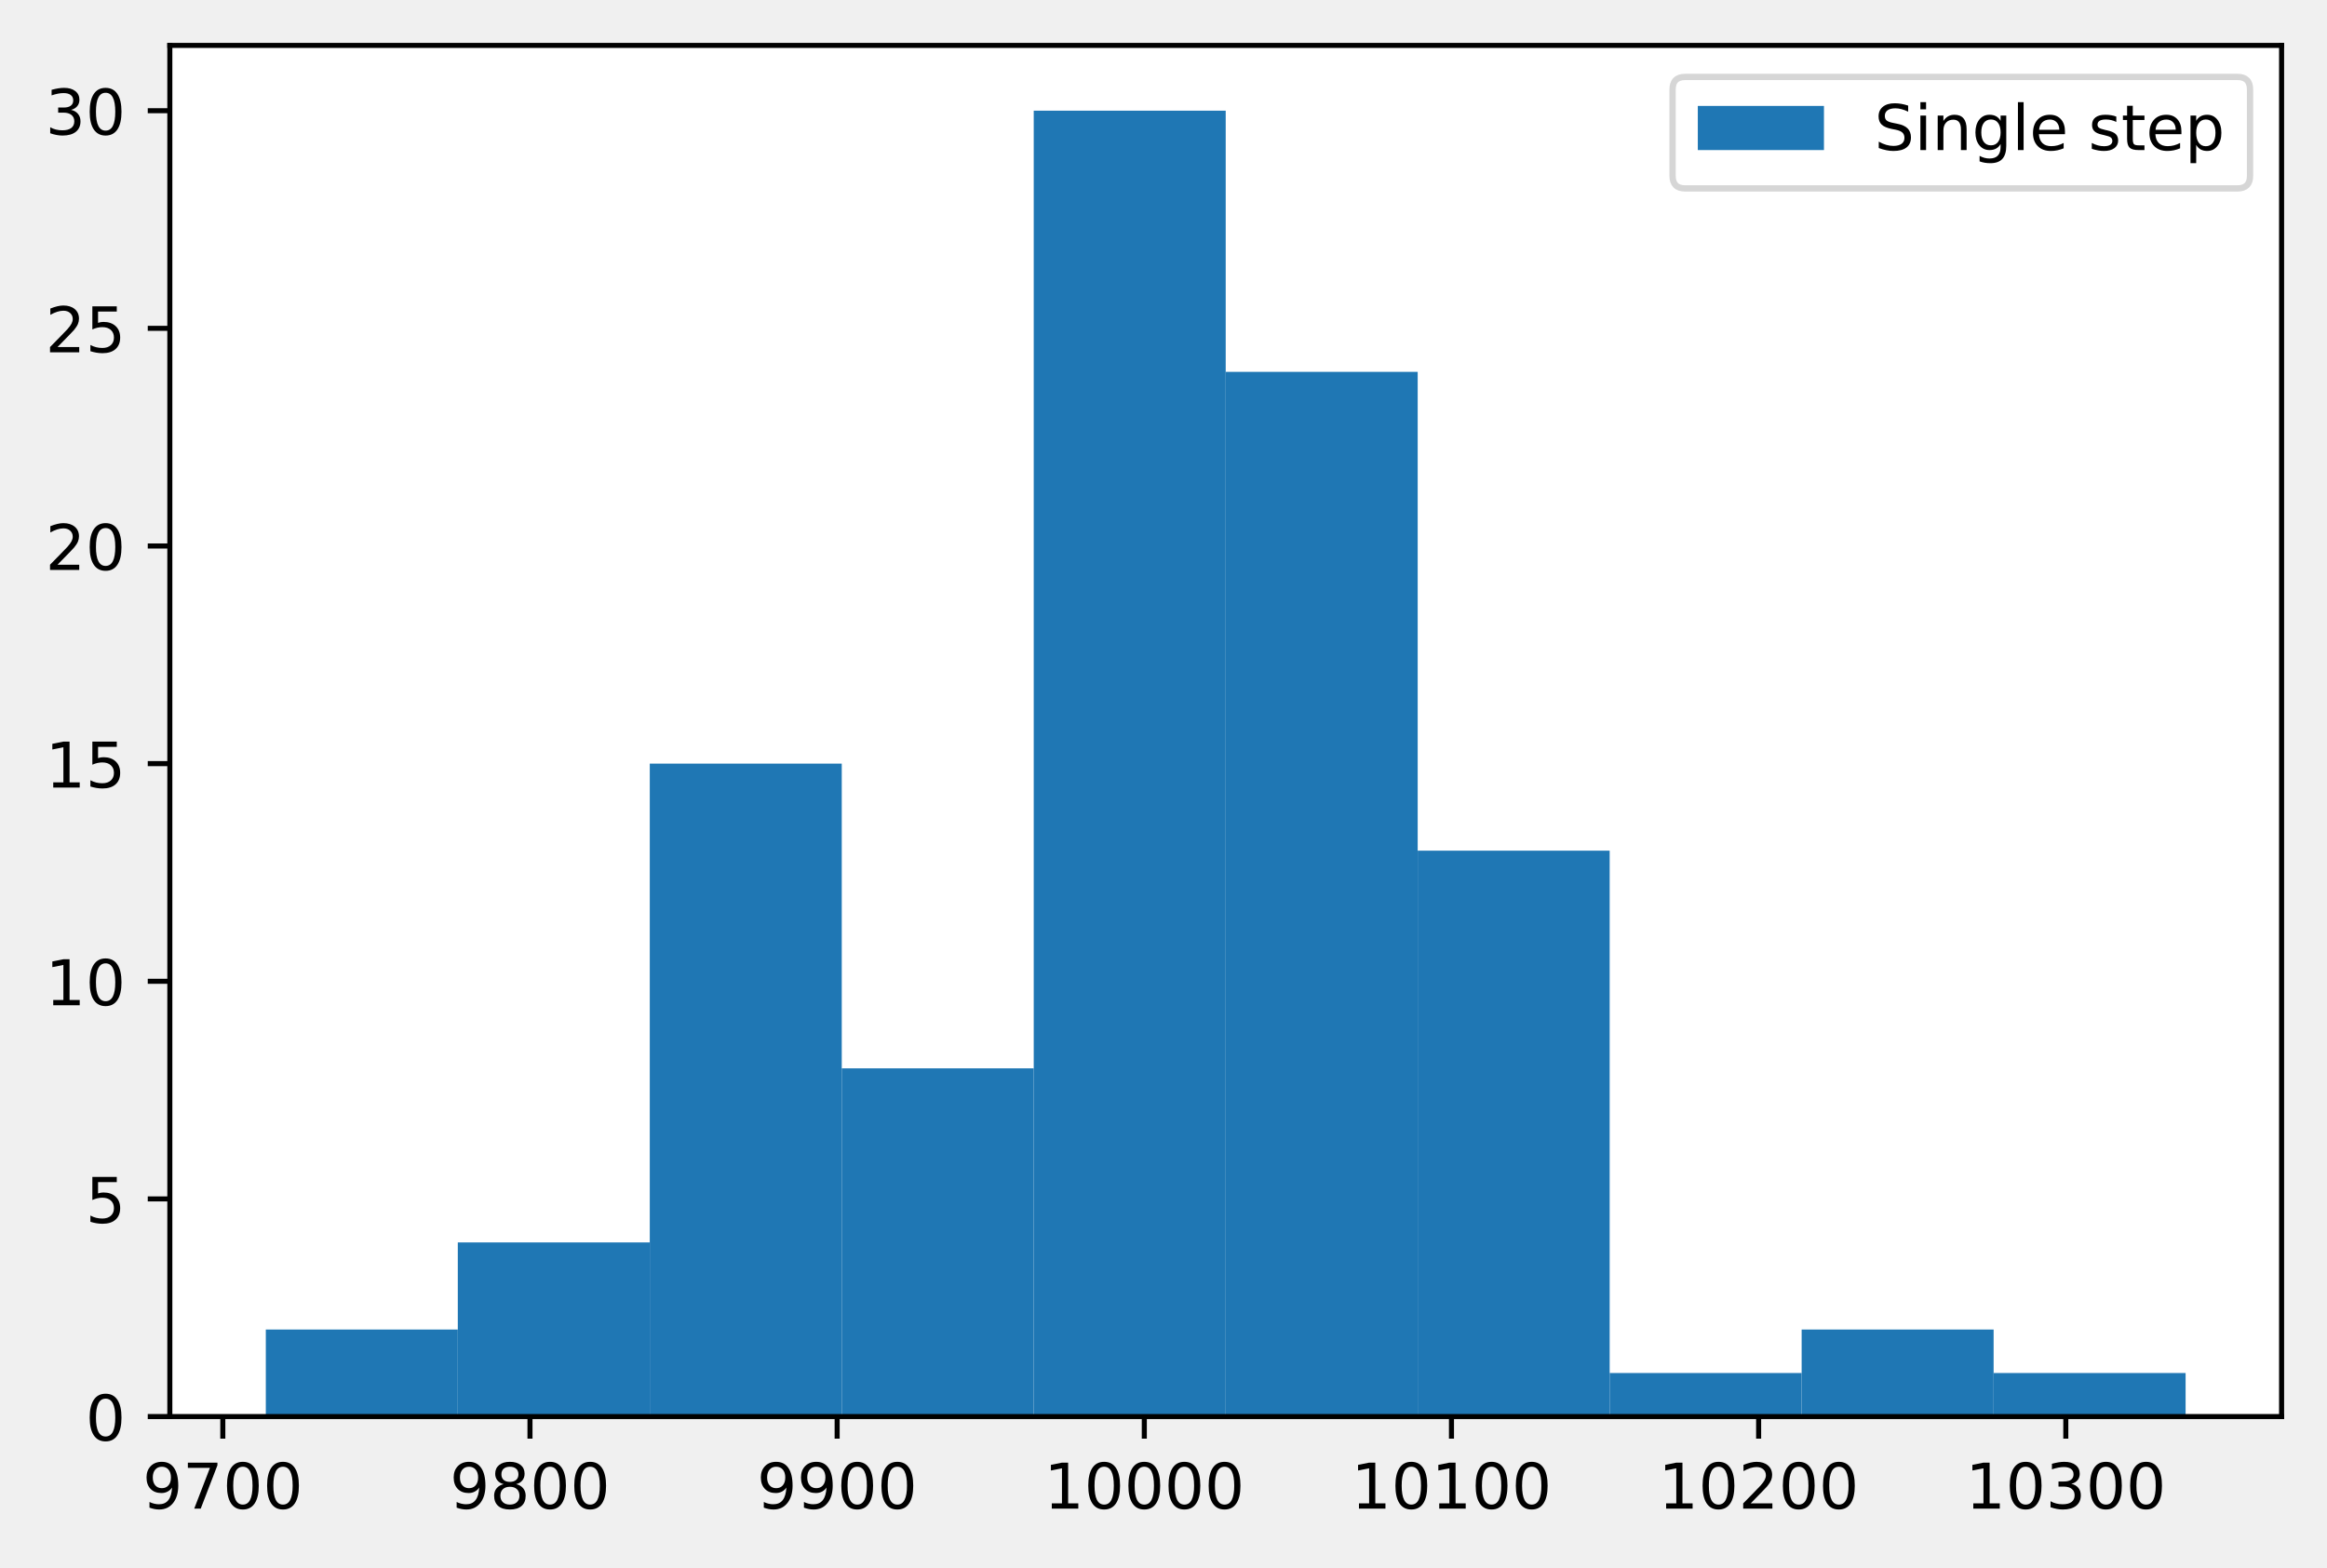
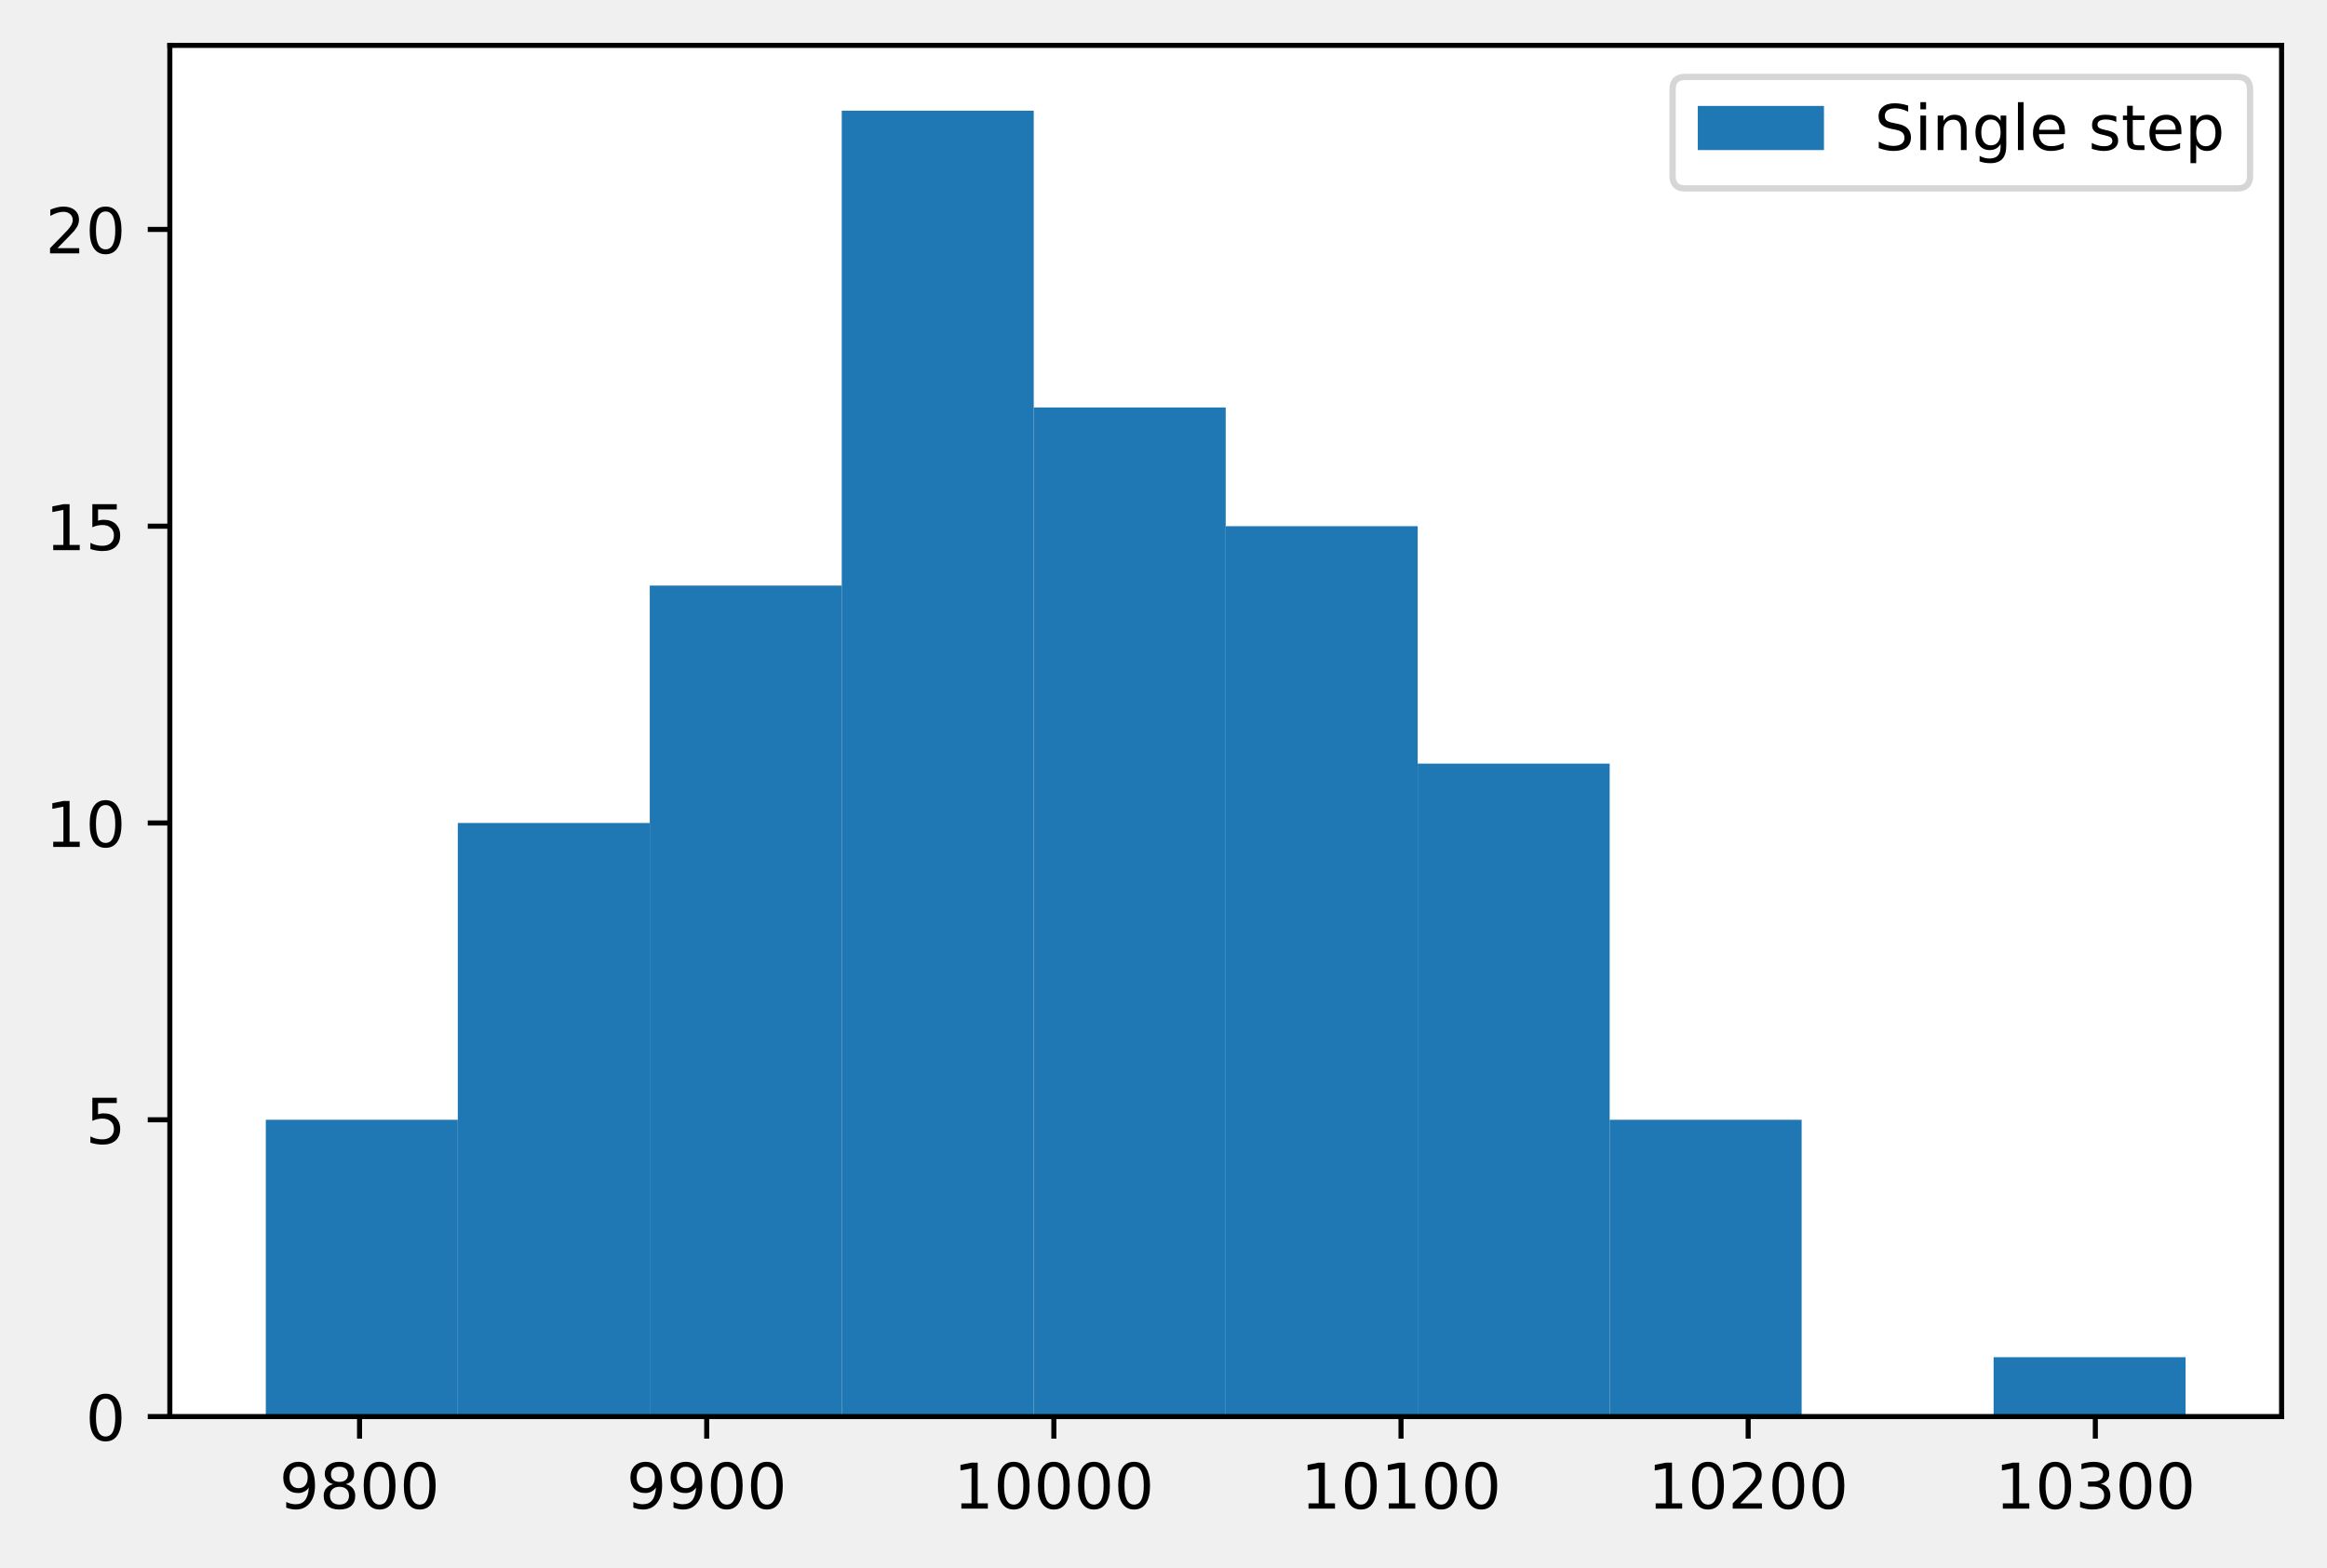
<svg xmlns="http://www.w3.org/2000/svg" xmlns:xlink="http://www.w3.org/1999/xlink" height="248.518pt" version="1.1" viewBox="0 0 368.925 248.518" width="368.925pt">
  <defs>
    <style type="text/css">

*{stroke-linecap:butt;stroke-linejoin:round;}

  </style>
  </defs>
  <g id="figure_1">
    <g id="patch_1">
      <path d="M -0 248.518   L 368.925 248.518   L 368.925 0   L -0 0   z  " style="fill:none;" />
    </g>
    <g id="axes_1">
      <g id="patch_2">
        <path d="M 26.925 224.64   L 361.725 224.64   L 361.725 7.2   L 26.925 7.2   z  " style="fill:#ffffff;" />
      </g>
      <g id="patch_3">
-         <path clip-path="url(#pda12f6f3aa)" d="M 42.143 224.64   L 72.58 224.64   L 72.58 210.834   L 42.143 210.834   z  " style="fill:#1f77b4;" />
+         <path clip-path="url(#p746f577efe)" d="M 42.143 224.64   L 72.58 224.64   L 72.58 177.575   L 42.143 177.575   z  " style="fill:#1f77b4;" />
      </g>
      <g id="patch_4">
-         <path clip-path="url(#pda12f6f3aa)" d="M 72.58 224.64   L 103.016 224.64   L 103.016 197.029   L 72.58 197.029   z  " style="fill:#1f77b4;" />
+         <path clip-path="url(#p746f577efe)" d="M 72.58 224.64   L 103.016 224.64   L 103.016 130.51   L 72.58 130.51   z  " style="fill:#1f77b4;" />
      </g>
      <g id="patch_5">
-         <path clip-path="url(#pda12f6f3aa)" d="M 103.016 224.64   L 133.452 224.64   L 133.452 121.097   L 103.016 121.097   z  " style="fill:#1f77b4;" />
+         <path clip-path="url(#p746f577efe)" d="M 103.016 224.64   L 133.452 224.64   L 133.452 92.858   L 103.016 92.858   z  " style="fill:#1f77b4;" />
      </g>
      <g id="patch_6">
-         <path clip-path="url(#pda12f6f3aa)" d="M 133.452 224.64   L 163.889 224.64   L 163.889 169.417   L 133.452 169.417   z  " style="fill:#1f77b4;" />
+         <path clip-path="url(#p746f577efe)" d="M 133.452 224.64   L 163.889 224.64   L 163.889 17.554   L 133.452 17.554   z  " style="fill:#1f77b4;" />
      </g>
      <g id="patch_7">
-         <path clip-path="url(#pda12f6f3aa)" d="M 163.889 224.64   L 194.325 224.64   L 194.325 17.554   L 163.889 17.554   z  " style="fill:#1f77b4;" />
+         <path clip-path="url(#p746f577efe)" d="M 163.889 224.64   L 194.325 224.64   L 194.325 64.619   L 163.889 64.619   z  " style="fill:#1f77b4;" />
      </g>
      <g id="patch_8">
-         <path clip-path="url(#pda12f6f3aa)" d="M 194.325 224.64   L 224.761 224.64   L 224.761 58.971   L 194.325 58.971   z  " style="fill:#1f77b4;" />
+         <path clip-path="url(#p746f577efe)" d="M 194.325 224.64   L 224.761 224.64   L 224.761 83.445   L 194.325 83.445   z  " style="fill:#1f77b4;" />
      </g>
      <g id="patch_9">
-         <path clip-path="url(#pda12f6f3aa)" d="M 224.761 224.64   L 255.198 224.64   L 255.198 134.903   L 224.761 134.903   z  " style="fill:#1f77b4;" />
+         <path clip-path="url(#p746f577efe)" d="M 224.761 224.64   L 255.198 224.64   L 255.198 121.097   L 224.761 121.097   z  " style="fill:#1f77b4;" />
      </g>
      <g id="patch_10">
-         <path clip-path="url(#pda12f6f3aa)" d="M 255.198 224.64   L 285.634 224.64   L 285.634 217.737   L 255.198 217.737   z  " style="fill:#1f77b4;" />
+         <path clip-path="url(#p746f577efe)" d="M 255.198 224.64   L 285.634 224.64   L 285.634 177.575   L 255.198 177.575   z  " style="fill:#1f77b4;" />
      </g>
      <g id="patch_11">
-         <path clip-path="url(#pda12f6f3aa)" d="M 285.634 224.64   L 316.07 224.64   L 316.07 210.834   L 285.634 210.834   z  " style="fill:#1f77b4;" />
+         <path clip-path="url(#p746f577efe)" d="M 285.634 224.64   L 316.07 224.64   L 316.07 224.64   L 285.634 224.64   z  " style="fill:#1f77b4;" />
      </g>
      <g id="patch_12">
-         <path clip-path="url(#pda12f6f3aa)" d="M 316.07 224.64   L 346.507 224.64   L 346.507 217.737   L 316.07 217.737   z  " style="fill:#1f77b4;" />
+         <path clip-path="url(#p746f577efe)" d="M 316.07 224.64   L 346.507 224.64   L 346.507 215.227   L 316.07 215.227   z  " style="fill:#1f77b4;" />
      </g>
      <g id="matplotlib.axis_1">
        <g id="xtick_1">
          <g id="line2d_1">
            <defs>
-               <path d="M 0 0   L 0 3.5   " id="m2a32dca916" style="stroke:#000000;stroke-width:0.8;" />
-             </defs>
-             <g>
-               <use style="stroke:#000000;stroke-width:0.8;" x="35.325" xlink:href="#m2a32dca916" y="224.64" />
+               <path d="M 0 0   L 0 3.5   " id="m16764b9326" style="stroke:#000000;stroke-width:0.8;" />
+             </defs>
+             <g>
+               <use style="stroke:#000000;stroke-width:0.8;" x="57.004" xlink:href="#m16764b9326" y="224.64" />
            </g>
          </g>
          <g id="text_1">
            <defs>
              <path d="M 10.984 1.516   L 10.984 10.5   Q 14.703 8.734 18.5 7.812   Q 22.312 6.891 25.984 6.891   Q 35.75 6.891 40.891 13.453   Q 46.047 20.016 46.781 33.406   Q 43.953 29.203 39.594 26.953   Q 35.25 24.703 29.984 24.703   Q 19.047 24.703 12.672 31.312   Q 6.297 37.938 6.297 49.422   Q 6.297 60.641 12.938 67.422   Q 19.578 74.219 30.609 74.219   Q 43.266 74.219 49.922 64.516   Q 56.594 54.828 56.594 36.375   Q 56.594 19.141 48.406 8.859   Q 40.234 -1.422 26.422 -1.422   Q 22.703 -1.422 18.891 -0.688   Q 15.094 0.047 10.984 1.516   z  M 30.609 32.422   Q 37.25 32.422 41.125 36.953   Q 45.016 41.5 45.016 49.422   Q 45.016 57.281 41.125 61.844   Q 37.25 66.406 30.609 66.406   Q 23.969 66.406 20.094 61.844   Q 16.219 57.281 16.219 49.422   Q 16.219 41.5 20.094 36.953   Q 23.969 32.422 30.609 32.422   z  " id="DejaVuSans-57" />
-               <path d="M 8.203 72.906   L 55.078 72.906   L 55.078 68.703   L 28.609 0   L 18.312 0   L 43.219 64.594   L 8.203 64.594   z  " id="DejaVuSans-55" />
+               <path d="M 31.781 34.625   Q 24.75 34.625 20.719 30.859   Q 16.703 27.094 16.703 20.516   Q 16.703 13.922 20.719 10.156   Q 24.75 6.391 31.781 6.391   Q 38.812 6.391 42.859 10.172   Q 46.922 13.969 46.922 20.516   Q 46.922 27.094 42.891 30.859   Q 38.875 34.625 31.781 34.625   z  M 21.922 38.812   Q 15.578 40.375 12.031 44.719   Q 8.5 49.078 8.5 55.328   Q 8.5 64.062 14.719 69.141   Q 20.953 74.219 31.781 74.219   Q 42.672 74.219 48.875 69.141   Q 55.078 64.062 55.078 55.328   Q 55.078 49.078 51.531 44.719   Q 48 40.375 41.703 38.812   Q 48.828 37.156 52.797 32.312   Q 56.781 27.484 56.781 20.516   Q 56.781 9.906 50.312 4.234   Q 43.844 -1.422 31.781 -1.422   Q 19.734 -1.422 13.25 4.234   Q 6.781 9.906 6.781 20.516   Q 6.781 27.484 10.781 32.312   Q 14.797 37.156 21.922 38.812   z  M 18.312 54.391   Q 18.312 48.734 21.844 45.562   Q 25.391 42.391 31.781 42.391   Q 38.141 42.391 41.719 45.562   Q 45.312 48.734 45.312 54.391   Q 45.312 60.062 41.719 63.234   Q 38.141 66.406 31.781 66.406   Q 25.391 66.406 21.844 63.234   Q 18.312 60.062 18.312 54.391   z  " id="DejaVuSans-56" />
              <path d="M 31.781 66.406   Q 24.172 66.406 20.328 58.906   Q 16.5 51.422 16.5 36.375   Q 16.5 21.391 20.328 13.891   Q 24.172 6.391 31.781 6.391   Q 39.453 6.391 43.281 13.891   Q 47.125 21.391 47.125 36.375   Q 47.125 51.422 43.281 58.906   Q 39.453 66.406 31.781 66.406   z  M 31.781 74.219   Q 44.047 74.219 50.516 64.516   Q 56.984 54.828 56.984 36.375   Q 56.984 17.969 50.516 8.266   Q 44.047 -1.422 31.781 -1.422   Q 19.531 -1.422 13.062 8.266   Q 6.594 17.969 6.594 36.375   Q 6.594 54.828 13.062 64.516   Q 19.531 74.219 31.781 74.219   z  " id="DejaVuSans-48" />
            </defs>
-             <g transform="translate(22.60044 239.2384)scale(0.1 -0.1)">
-               <use xlink:href="#DejaVuSans-57" />
-               <use x="63.623" xlink:href="#DejaVuSans-55" />
-               <use x="127.246" xlink:href="#DejaVuSans-48" />
-               <use x="190.869" xlink:href="#DejaVuSans-48" />
-             </g>
-           </g>
-         </g>
-         <g id="xtick_2">
-           <g id="line2d_2">
-             <g>
-               <use style="stroke:#000000;stroke-width:0.8;" x="84.024" xlink:href="#m2a32dca916" y="224.64" />
-             </g>
-           </g>
-           <g id="text_2">
-             <defs>
-               <path d="M 31.781 34.625   Q 24.75 34.625 20.719 30.859   Q 16.703 27.094 16.703 20.516   Q 16.703 13.922 20.719 10.156   Q 24.75 6.391 31.781 6.391   Q 38.812 6.391 42.859 10.172   Q 46.922 13.969 46.922 20.516   Q 46.922 27.094 42.891 30.859   Q 38.875 34.625 31.781 34.625   z  M 21.922 38.812   Q 15.578 40.375 12.031 44.719   Q 8.5 49.078 8.5 55.328   Q 8.5 64.062 14.719 69.141   Q 20.953 74.219 31.781 74.219   Q 42.672 74.219 48.875 69.141   Q 55.078 64.062 55.078 55.328   Q 55.078 49.078 51.531 44.719   Q 48 40.375 41.703 38.812   Q 48.828 37.156 52.797 32.312   Q 56.781 27.484 56.781 20.516   Q 56.781 9.906 50.312 4.234   Q 43.844 -1.422 31.781 -1.422   Q 19.734 -1.422 13.25 4.234   Q 6.781 9.906 6.781 20.516   Q 6.781 27.484 10.781 32.312   Q 14.797 37.156 21.922 38.812   z  M 18.312 54.391   Q 18.312 48.734 21.844 45.562   Q 25.391 42.391 31.781 42.391   Q 38.141 42.391 41.719 45.562   Q 45.312 48.734 45.312 54.391   Q 45.312 60.062 41.719 63.234   Q 38.141 66.406 31.781 66.406   Q 25.391 66.406 21.844 63.234   Q 18.312 60.062 18.312 54.391   z  " id="DejaVuSans-56" />
-             </defs>
-             <g transform="translate(71.29862 239.2384)scale(0.1 -0.1)">
+             <g transform="translate(44.27861 239.2384)scale(0.1 -0.1)">
              <use xlink:href="#DejaVuSans-57" />
              <use x="63.623" xlink:href="#DejaVuSans-56" />
              <use x="127.246" xlink:href="#DejaVuSans-48" />
              <use x="190.869" xlink:href="#DejaVuSans-48" />
            </g>
          </g>
        </g>
-         <g id="xtick_3">
-           <g id="line2d_3">
-             <g>
-               <use style="stroke:#000000;stroke-width:0.8;" x="132.722" xlink:href="#m2a32dca916" y="224.64" />
-             </g>
-           </g>
-           <g id="text_3">
-             <g transform="translate(119.9968 239.2384)scale(0.1 -0.1)">
+         <g id="xtick_2">
+           <g id="line2d_2">
+             <g>
+               <use style="stroke:#000000;stroke-width:0.8;" x="112.042" xlink:href="#m16764b9326" y="224.64" />
+             </g>
+           </g>
+           <g id="text_2">
+             <g transform="translate(99.31724 239.2384)scale(0.1 -0.1)">
              <use xlink:href="#DejaVuSans-57" />
              <use x="63.623" xlink:href="#DejaVuSans-57" />
              <use x="127.246" xlink:href="#DejaVuSans-48" />
              <use x="190.869" xlink:href="#DejaVuSans-48" />
            </g>
          </g>
        </g>
+         <g id="xtick_3">
+           <g id="line2d_3">
+             <g>
+               <use style="stroke:#000000;stroke-width:0.8;" x="167.081" xlink:href="#m16764b9326" y="224.64" />
+             </g>
+           </g>
+           <g id="text_3">
+             <defs>
+               <path d="M 12.406 8.297   L 28.516 8.297   L 28.516 63.922   L 10.984 60.406   L 10.984 69.391   L 28.422 72.906   L 38.281 72.906   L 38.281 8.297   L 54.391 8.297   L 54.391 0   L 12.406 0   z  " id="DejaVuSans-49" />
+             </defs>
+             <g transform="translate(151.1746 239.2384)scale(0.1 -0.1)">
+               <use xlink:href="#DejaVuSans-49" />
+               <use x="63.623" xlink:href="#DejaVuSans-48" />
+               <use x="127.246" xlink:href="#DejaVuSans-48" />
+               <use x="190.869" xlink:href="#DejaVuSans-48" />
+               <use x="254.492" xlink:href="#DejaVuSans-48" />
+             </g>
+           </g>
+         </g>
        <g id="xtick_4">
          <g id="line2d_4">
            <g>
-               <use style="stroke:#000000;stroke-width:0.8;" x="181.42" xlink:href="#m2a32dca916" y="224.64" />
+               <use style="stroke:#000000;stroke-width:0.8;" x="222.12" xlink:href="#m16764b9326" y="224.64" />
            </g>
          </g>
          <g id="text_4">
-             <defs>
-               <path d="M 12.406 8.297   L 28.516 8.297   L 28.516 63.922   L 10.984 60.406   L 10.984 69.391   L 28.422 72.906   L 38.281 72.906   L 38.281 8.297   L 54.391 8.297   L 54.391 0   L 12.406 0   z  " id="DejaVuSans-49" />
-             </defs>
-             <g transform="translate(165.5137 239.2384)scale(0.1 -0.1)">
-               <use xlink:href="#DejaVuSans-49" />
-               <use x="63.623" xlink:href="#DejaVuSans-48" />
-               <use x="127.246" xlink:href="#DejaVuSans-48" />
+             <g transform="translate(206.2133 239.2384)scale(0.1 -0.1)">
+               <use xlink:href="#DejaVuSans-49" />
+               <use x="63.623" xlink:href="#DejaVuSans-48" />
+               <use x="127.246" xlink:href="#DejaVuSans-49" />
              <use x="190.869" xlink:href="#DejaVuSans-48" />
              <use x="254.492" xlink:href="#DejaVuSans-48" />
            </g>
          </g>
        </g>
        <g id="xtick_5">
          <g id="line2d_5">
            <g>
-               <use style="stroke:#000000;stroke-width:0.8;" x="230.118" xlink:href="#m2a32dca916" y="224.64" />
+               <use style="stroke:#000000;stroke-width:0.8;" x="277.158" xlink:href="#m16764b9326" y="224.64" />
            </g>
          </g>
          <g id="text_5">
-             <g transform="translate(214.2119 239.2384)scale(0.1 -0.1)">
-               <use xlink:href="#DejaVuSans-49" />
-               <use x="63.623" xlink:href="#DejaVuSans-48" />
-               <use x="127.246" xlink:href="#DejaVuSans-49" />
+             <defs>
+               <path d="M 19.188 8.297   L 53.609 8.297   L 53.609 0   L 7.328 0   L 7.328 8.297   Q 12.938 14.109 22.625 23.891   Q 32.328 33.688 34.812 36.531   Q 39.547 41.844 41.422 45.531   Q 43.312 49.219 43.312 52.781   Q 43.312 58.594 39.234 62.25   Q 35.156 65.922 28.609 65.922   Q 23.969 65.922 18.812 64.312   Q 13.672 62.703 7.812 59.422   L 7.812 69.391   Q 13.766 71.781 18.938 73   Q 24.125 74.219 28.422 74.219   Q 39.75 74.219 46.484 68.547   Q 53.219 62.891 53.219 53.422   Q 53.219 48.922 51.531 44.891   Q 49.859 40.875 45.406 35.406   Q 44.188 33.984 37.641 27.219   Q 31.109 20.453 19.188 8.297   z  " id="DejaVuSans-50" />
+             </defs>
+             <g transform="translate(261.2519 239.2384)scale(0.1 -0.1)">
+               <use xlink:href="#DejaVuSans-49" />
+               <use x="63.623" xlink:href="#DejaVuSans-48" />
+               <use x="127.246" xlink:href="#DejaVuSans-50" />
              <use x="190.869" xlink:href="#DejaVuSans-48" />
              <use x="254.492" xlink:href="#DejaVuSans-48" />
            </g>
          </g>
        </g>
        <g id="xtick_6">
          <g id="line2d_6">
            <g>
-               <use style="stroke:#000000;stroke-width:0.8;" x="278.816" xlink:href="#m2a32dca916" y="224.64" />
+               <use style="stroke:#000000;stroke-width:0.8;" x="332.197" xlink:href="#m16764b9326" y="224.64" />
            </g>
          </g>
          <g id="text_6">
            <defs>
-               <path d="M 19.188 8.297   L 53.609 8.297   L 53.609 0   L 7.328 0   L 7.328 8.297   Q 12.938 14.109 22.625 23.891   Q 32.328 33.688 34.812 36.531   Q 39.547 41.844 41.422 45.531   Q 43.312 49.219 43.312 52.781   Q 43.312 58.594 39.234 62.25   Q 35.156 65.922 28.609 65.922   Q 23.969 65.922 18.812 64.312   Q 13.672 62.703 7.812 59.422   L 7.812 69.391   Q 13.766 71.781 18.938 73   Q 24.125 74.219 28.422 74.219   Q 39.75 74.219 46.484 68.547   Q 53.219 62.891 53.219 53.422   Q 53.219 48.922 51.531 44.891   Q 49.859 40.875 45.406 35.406   Q 44.188 33.984 37.641 27.219   Q 31.109 20.453 19.188 8.297   z  " id="DejaVuSans-50" />
-             </defs>
-             <g transform="translate(262.9101 239.2384)scale(0.1 -0.1)">
-               <use xlink:href="#DejaVuSans-49" />
-               <use x="63.623" xlink:href="#DejaVuSans-48" />
-               <use x="127.246" xlink:href="#DejaVuSans-50" />
-               <use x="190.869" xlink:href="#DejaVuSans-48" />
-               <use x="254.492" xlink:href="#DejaVuSans-48" />
-             </g>
-           </g>
-         </g>
-         <g id="xtick_7">
-           <g id="line2d_7">
-             <g>
-               <use style="stroke:#000000;stroke-width:0.8;" x="327.515" xlink:href="#m2a32dca916" y="224.64" />
-             </g>
-           </g>
-           <g id="text_7">
-             <defs>
              <path d="M 40.578 39.312   Q 47.656 37.797 51.625 33   Q 55.609 28.219 55.609 21.188   Q 55.609 10.406 48.188 4.484   Q 40.766 -1.422 27.094 -1.422   Q 22.516 -1.422 17.656 -0.516   Q 12.797 0.391 7.625 2.203   L 7.625 11.719   Q 11.719 9.328 16.594 8.109   Q 21.484 6.891 26.812 6.891   Q 36.078 6.891 40.938 10.547   Q 45.797 14.203 45.797 21.188   Q 45.797 27.641 41.281 31.266   Q 36.766 34.906 28.719 34.906   L 20.219 34.906   L 20.219 43.016   L 29.109 43.016   Q 36.375 43.016 40.234 45.922   Q 44.094 48.828 44.094 54.297   Q 44.094 59.906 40.109 62.906   Q 36.141 65.922 28.719 65.922   Q 24.656 65.922 20.016 65.031   Q 15.375 64.156 9.812 62.312   L 9.812 71.094   Q 15.438 72.656 20.344 73.438   Q 25.25 74.219 29.594 74.219   Q 40.828 74.219 47.359 69.109   Q 53.906 64.016 53.906 55.328   Q 53.906 49.266 50.438 45.094   Q 46.969 40.922 40.578 39.312   z  " id="DejaVuSans-51" />
            </defs>
-             <g transform="translate(311.6083 239.2384)scale(0.1 -0.1)">
+             <g transform="translate(316.2905 239.2384)scale(0.1 -0.1)">
              <use xlink:href="#DejaVuSans-49" />
              <use x="63.623" xlink:href="#DejaVuSans-48" />
              <use x="127.246" xlink:href="#DejaVuSans-51" />
              <use x="190.869" xlink:href="#DejaVuSans-48" />
              <use x="254.492" xlink:href="#DejaVuSans-48" />
            </g>
          </g>
        </g>
      </g>
      <g id="matplotlib.axis_2">
        <g id="ytick_1">
-           <g id="line2d_8">
-             <defs>
-               <path d="M 0 0   L -3.5 0   " id="m8dea201c16" style="stroke:#000000;stroke-width:0.8;" />
-             </defs>
-             <g>
-               <use style="stroke:#000000;stroke-width:0.8;" x="26.925" xlink:href="#m8dea201c16" y="224.64" />
-             </g>
-           </g>
-           <g id="text_8">
+           <g id="line2d_7">
+             <defs>
+               <path d="M 0 0   L -3.5 0   " id="mda86e94940" style="stroke:#000000;stroke-width:0.8;" />
+             </defs>
+             <g>
+               <use style="stroke:#000000;stroke-width:0.8;" x="26.925" xlink:href="#mda86e94940" y="224.64" />
+             </g>
+           </g>
+           <g id="text_7">
            <g transform="translate(13.5625 228.4392)scale(0.1 -0.1)">
              <use xlink:href="#DejaVuSans-48" />
            </g>
          </g>
        </g>
        <g id="ytick_2">
+           <g id="line2d_8">
+             <g>
+               <use style="stroke:#000000;stroke-width:0.8;" x="26.925" xlink:href="#mda86e94940" y="177.575" />
+             </g>
+           </g>
+           <g id="text_8">
+             <defs>
+               <path d="M 10.797 72.906   L 49.516 72.906   L 49.516 64.594   L 19.828 64.594   L 19.828 46.734   Q 21.969 47.469 24.109 47.828   Q 26.266 48.188 28.422 48.188   Q 40.625 48.188 47.75 41.5   Q 54.891 34.812 54.891 23.391   Q 54.891 11.625 47.562 5.094   Q 40.234 -1.422 26.906 -1.422   Q 22.312 -1.422 17.547 -0.641   Q 12.797 0.141 7.719 1.703   L 7.719 11.625   Q 12.109 9.234 16.797 8.062   Q 21.484 6.891 26.703 6.891   Q 35.156 6.891 40.078 11.328   Q 45.016 15.766 45.016 23.391   Q 45.016 31 40.078 35.438   Q 35.156 39.891 26.703 39.891   Q 22.75 39.891 18.812 39.016   Q 14.891 38.141 10.797 36.281   z  " id="DejaVuSans-53" />
+             </defs>
+             <g transform="translate(13.5625 181.3743)scale(0.1 -0.1)">
+               <use xlink:href="#DejaVuSans-53" />
+             </g>
+           </g>
+         </g>
+         <g id="ytick_3">
          <g id="line2d_9">
            <g>
-               <use style="stroke:#000000;stroke-width:0.8;" x="26.925" xlink:href="#m8dea201c16" y="190.126" />
+               <use style="stroke:#000000;stroke-width:0.8;" x="26.925" xlink:href="#mda86e94940" y="130.51" />
            </g>
          </g>
          <g id="text_9">
-             <defs>
-               <path d="M 10.797 72.906   L 49.516 72.906   L 49.516 64.594   L 19.828 64.594   L 19.828 46.734   Q 21.969 47.469 24.109 47.828   Q 26.266 48.188 28.422 48.188   Q 40.625 48.188 47.75 41.5   Q 54.891 34.812 54.891 23.391   Q 54.891 11.625 47.562 5.094   Q 40.234 -1.422 26.906 -1.422   Q 22.312 -1.422 17.547 -0.641   Q 12.797 0.141 7.719 1.703   L 7.719 11.625   Q 12.109 9.234 16.797 8.062   Q 21.484 6.891 26.703 6.891   Q 35.156 6.891 40.078 11.328   Q 45.016 15.766 45.016 23.391   Q 45.016 31 40.078 35.438   Q 35.156 39.891 26.703 39.891   Q 22.75 39.891 18.812 39.016   Q 14.891 38.141 10.797 36.281   z  " id="DejaVuSans-53" />
-             </defs>
-             <g transform="translate(13.5625 193.9249)scale(0.1 -0.1)">
-               <use xlink:href="#DejaVuSans-53" />
-             </g>
-           </g>
-         </g>
-         <g id="ytick_3">
+             <g transform="translate(7.2 134.3093)scale(0.1 -0.1)">
+               <use xlink:href="#DejaVuSans-49" />
+               <use x="63.623" xlink:href="#DejaVuSans-48" />
+             </g>
+           </g>
+         </g>
+         <g id="ytick_4">
          <g id="line2d_10">
            <g>
-               <use style="stroke:#000000;stroke-width:0.8;" x="26.925" xlink:href="#m8dea201c16" y="155.611" />
+               <use style="stroke:#000000;stroke-width:0.8;" x="26.925" xlink:href="#mda86e94940" y="83.445" />
            </g>
          </g>
          <g id="text_10">
-             <g transform="translate(7.2 159.4106)scale(0.1 -0.1)">
-               <use xlink:href="#DejaVuSans-49" />
-               <use x="63.623" xlink:href="#DejaVuSans-48" />
-             </g>
-           </g>
-         </g>
-         <g id="ytick_4">
+             <g transform="translate(7.2 87.24441)scale(0.1 -0.1)">
+               <use xlink:href="#DejaVuSans-49" />
+               <use x="63.623" xlink:href="#DejaVuSans-53" />
+             </g>
+           </g>
+         </g>
+         <g id="ytick_5">
          <g id="line2d_11">
            <g>
-               <use style="stroke:#000000;stroke-width:0.8;" x="26.925" xlink:href="#m8dea201c16" y="121.097" />
+               <use style="stroke:#000000;stroke-width:0.8;" x="26.925" xlink:href="#mda86e94940" y="36.38" />
            </g>
          </g>
          <g id="text_11">
-             <g transform="translate(7.2 124.8964)scale(0.1 -0.1)">
-               <use xlink:href="#DejaVuSans-49" />
-               <use x="63.623" xlink:href="#DejaVuSans-53" />
-             </g>
-           </g>
-         </g>
-         <g id="ytick_5">
-           <g id="line2d_12">
-             <g>
-               <use style="stroke:#000000;stroke-width:0.8;" x="26.925" xlink:href="#m8dea201c16" y="86.583" />
-             </g>
-           </g>
-           <g id="text_12">
-             <g transform="translate(7.2 90.38208)scale(0.1 -0.1)">
+             <g transform="translate(7.2 40.17948)scale(0.1 -0.1)">
              <use xlink:href="#DejaVuSans-50" />
-               <use x="63.623" xlink:href="#DejaVuSans-48" />
-             </g>
-           </g>
-         </g>
-         <g id="ytick_6">
-           <g id="line2d_13">
-             <g>
-               <use style="stroke:#000000;stroke-width:0.8;" x="26.925" xlink:href="#m8dea201c16" y="52.069" />
-             </g>
-           </g>
-           <g id="text_13">
-             <g transform="translate(7.2 55.86779)scale(0.1 -0.1)">
-               <use xlink:href="#DejaVuSans-50" />
-               <use x="63.623" xlink:href="#DejaVuSans-53" />
-             </g>
-           </g>
-         </g>
-         <g id="ytick_7">
-           <g id="line2d_14">
-             <g>
-               <use style="stroke:#000000;stroke-width:0.8;" x="26.925" xlink:href="#m8dea201c16" y="17.554" />
-             </g>
-           </g>
-           <g id="text_14">
-             <g transform="translate(7.2 21.3535)scale(0.1 -0.1)">
-               <use xlink:href="#DejaVuSans-51" />
              <use x="63.623" xlink:href="#DejaVuSans-48" />
            </g>
          </g>
        </g>
      </g>
      <g id="patch_13">
        <path d="M 26.925 224.64   L 26.925 7.2   " style="fill:none;stroke:#000000;stroke-linecap:square;stroke-linejoin:miter;stroke-width:0.8;" />
      </g>
      <g id="patch_14">
        <path d="M 361.725 224.64   L 361.725 7.2   " style="fill:none;stroke:#000000;stroke-linecap:square;stroke-linejoin:miter;stroke-width:0.8;" />
      </g>
      <g id="patch_15">
        <path d="M 26.925 224.64   L 361.725 224.64   " style="fill:none;stroke:#000000;stroke-linecap:square;stroke-linejoin:miter;stroke-width:0.8;" />
      </g>
      <g id="patch_16">
        <path d="M 26.925 7.2   L 361.725 7.2   " style="fill:none;stroke:#000000;stroke-linecap:square;stroke-linejoin:miter;stroke-width:0.8;" />
      </g>
      <g id="legend_1">
        <g id="patch_17">
          <path d="M 267.172 29.878   L 354.725 29.878   Q 356.725 29.878 356.725 27.878   L 356.725 14.2   Q 356.725 12.2 354.725 12.2   L 267.172 12.2   Q 265.172 12.2 265.172 14.2   L 265.172 27.878   Q 265.172 29.878 267.172 29.878   z  " style="fill:#ffffff;opacity:0.8;stroke:#cccccc;stroke-linejoin:miter;" />
        </g>
        <g id="patch_18">
          <path d="M 269.172 23.798   L 289.172 23.798   L 289.172 16.798   L 269.172 16.798   z  " style="fill:#1f77b4;" />
        </g>
-         <g id="text_15">
+         <g id="text_12">
          <defs>
            <path d="M 53.516 70.516   L 53.516 60.891   Q 47.906 63.578 42.922 64.891   Q 37.938 66.219 33.297 66.219   Q 25.25 66.219 20.875 63.094   Q 16.5 59.969 16.5 54.203   Q 16.5 49.359 19.406 46.891   Q 22.312 44.438 30.422 42.922   L 36.375 41.703   Q 47.406 39.594 52.656 34.297   Q 57.906 29 57.906 20.125   Q 57.906 9.516 50.797 4.047   Q 43.703 -1.422 29.984 -1.422   Q 24.812 -1.422 18.969 -0.25   Q 13.141 0.922 6.891 3.219   L 6.891 13.375   Q 12.891 10.016 18.656 8.297   Q 24.422 6.594 29.984 6.594   Q 38.422 6.594 43.016 9.906   Q 47.609 13.234 47.609 19.391   Q 47.609 24.75 44.312 27.781   Q 41.016 30.812 33.5 32.328   L 27.484 33.5   Q 16.453 35.688 11.516 40.375   Q 6.594 45.062 6.594 53.422   Q 6.594 63.094 13.406 68.656   Q 20.219 74.219 32.172 74.219   Q 37.312 74.219 42.625 73.281   Q 47.953 72.359 53.516 70.516   z  " id="DejaVuSans-83" />
            <path d="M 9.422 54.688   L 18.406 54.688   L 18.406 0   L 9.422 0   z  M 9.422 75.984   L 18.406 75.984   L 18.406 64.594   L 9.422 64.594   z  " id="DejaVuSans-105" />
            <path d="M 54.891 33.016   L 54.891 0   L 45.906 0   L 45.906 32.719   Q 45.906 40.484 42.875 44.328   Q 39.844 48.188 33.797 48.188   Q 26.516 48.188 22.312 43.547   Q 18.109 38.922 18.109 30.906   L 18.109 0   L 9.078 0   L 9.078 54.688   L 18.109 54.688   L 18.109 46.188   Q 21.344 51.125 25.703 53.562   Q 30.078 56 35.797 56   Q 45.219 56 50.047 50.172   Q 54.891 44.344 54.891 33.016   z  " id="DejaVuSans-110" />
            <path d="M 45.406 27.984   Q 45.406 37.75 41.375 43.109   Q 37.359 48.484 30.078 48.484   Q 22.859 48.484 18.828 43.109   Q 14.797 37.75 14.797 27.984   Q 14.797 18.266 18.828 12.891   Q 22.859 7.516 30.078 7.516   Q 37.359 7.516 41.375 12.891   Q 45.406 18.266 45.406 27.984   z  M 54.391 6.781   Q 54.391 -7.172 48.188 -13.984   Q 42 -20.797 29.203 -20.797   Q 24.469 -20.797 20.266 -20.094   Q 16.062 -19.391 12.109 -17.922   L 12.109 -9.188   Q 16.062 -11.328 19.922 -12.344   Q 23.781 -13.375 27.781 -13.375   Q 36.625 -13.375 41.016 -8.766   Q 45.406 -4.156 45.406 5.172   L 45.406 9.625   Q 42.625 4.781 38.281 2.391   Q 33.938 0 27.875 0   Q 17.828 0 11.672 7.656   Q 5.516 15.328 5.516 27.984   Q 5.516 40.672 11.672 48.328   Q 17.828 56 27.875 56   Q 33.938 56 38.281 53.609   Q 42.625 51.219 45.406 46.391   L 45.406 54.688   L 54.391 54.688   z  " id="DejaVuSans-103" />
            <path d="M 9.422 75.984   L 18.406 75.984   L 18.406 0   L 9.422 0   z  " id="DejaVuSans-108" />
            <path d="M 56.203 29.594   L 56.203 25.203   L 14.891 25.203   Q 15.484 15.922 20.484 11.062   Q 25.484 6.203 34.422 6.203   Q 39.594 6.203 44.453 7.469   Q 49.312 8.734 54.109 11.281   L 54.109 2.781   Q 49.266 0.734 44.188 -0.344   Q 39.109 -1.422 33.891 -1.422   Q 20.797 -1.422 13.156 6.188   Q 5.516 13.812 5.516 26.812   Q 5.516 40.234 12.766 48.109   Q 20.016 56 32.328 56   Q 43.359 56 49.781 48.891   Q 56.203 41.797 56.203 29.594   z  M 47.219 32.234   Q 47.125 39.594 43.094 43.984   Q 39.062 48.391 32.422 48.391   Q 24.906 48.391 20.391 44.141   Q 15.875 39.891 15.188 32.172   z  " id="DejaVuSans-101" />
            <path id="DejaVuSans-32" />
            <path d="M 44.281 53.078   L 44.281 44.578   Q 40.484 46.531 36.375 47.5   Q 32.281 48.484 27.875 48.484   Q 21.188 48.484 17.844 46.438   Q 14.5 44.391 14.5 40.281   Q 14.5 37.156 16.891 35.375   Q 19.281 33.594 26.516 31.984   L 29.594 31.297   Q 39.156 29.25 43.188 25.516   Q 47.219 21.781 47.219 15.094   Q 47.219 7.469 41.188 3.016   Q 35.156 -1.422 24.609 -1.422   Q 20.219 -1.422 15.453 -0.562   Q 10.688 0.297 5.422 2   L 5.422 11.281   Q 10.406 8.688 15.234 7.391   Q 20.062 6.109 24.812 6.109   Q 31.156 6.109 34.562 8.281   Q 37.984 10.453 37.984 14.406   Q 37.984 18.062 35.516 20.016   Q 33.062 21.969 24.703 23.781   L 21.578 24.516   Q 13.234 26.266 9.516 29.906   Q 5.812 33.547 5.812 39.891   Q 5.812 47.609 11.281 51.797   Q 16.75 56 26.812 56   Q 31.781 56 36.172 55.266   Q 40.578 54.547 44.281 53.078   z  " id="DejaVuSans-115" />
            <path d="M 18.312 70.219   L 18.312 54.688   L 36.812 54.688   L 36.812 47.703   L 18.312 47.703   L 18.312 18.016   Q 18.312 11.328 20.141 9.422   Q 21.969 7.516 27.594 7.516   L 36.812 7.516   L 36.812 0   L 27.594 0   Q 17.188 0 13.234 3.875   Q 9.281 7.766 9.281 18.016   L 9.281 47.703   L 2.688 47.703   L 2.688 54.688   L 9.281 54.688   L 9.281 70.219   z  " id="DejaVuSans-116" />
            <path d="M 18.109 8.203   L 18.109 -20.797   L 9.078 -20.797   L 9.078 54.688   L 18.109 54.688   L 18.109 46.391   Q 20.953 51.266 25.266 53.625   Q 29.594 56 35.594 56   Q 45.562 56 51.781 48.094   Q 58.016 40.188 58.016 27.297   Q 58.016 14.406 51.781 6.484   Q 45.562 -1.422 35.594 -1.422   Q 29.594 -1.422 25.266 0.953   Q 20.953 3.328 18.109 8.203   z  M 48.688 27.297   Q 48.688 37.203 44.609 42.844   Q 40.531 48.484 33.406 48.484   Q 26.266 48.484 22.188 42.844   Q 18.109 37.203 18.109 27.297   Q 18.109 17.391 22.188 11.75   Q 26.266 6.109 33.406 6.109   Q 40.531 6.109 44.609 11.75   Q 48.688 17.391 48.688 27.297   z  " id="DejaVuSans-112" />
          </defs>
          <g transform="translate(297.1719 23.79844)scale(0.1 -0.1)">
            <use xlink:href="#DejaVuSans-83" />
            <use x="63.477" xlink:href="#DejaVuSans-105" />
            <use x="91.26" xlink:href="#DejaVuSans-110" />
            <use x="154.639" xlink:href="#DejaVuSans-103" />
            <use x="218.115" xlink:href="#DejaVuSans-108" />
            <use x="245.898" xlink:href="#DejaVuSans-101" />
            <use x="307.422" xlink:href="#DejaVuSans-32" />
            <use x="339.209" xlink:href="#DejaVuSans-115" />
            <use x="391.309" xlink:href="#DejaVuSans-116" />
            <use x="430.518" xlink:href="#DejaVuSans-101" />
            <use x="492.041" xlink:href="#DejaVuSans-112" />
          </g>
        </g>
      </g>
    </g>
  </g>
  <defs>
-     <clipPath id="pda12f6f3aa">
+     <clipPath id="p746f577efe">
      <rect height="217.44" width="334.8" x="26.925" y="7.2" />
    </clipPath>
  </defs>
</svg>
